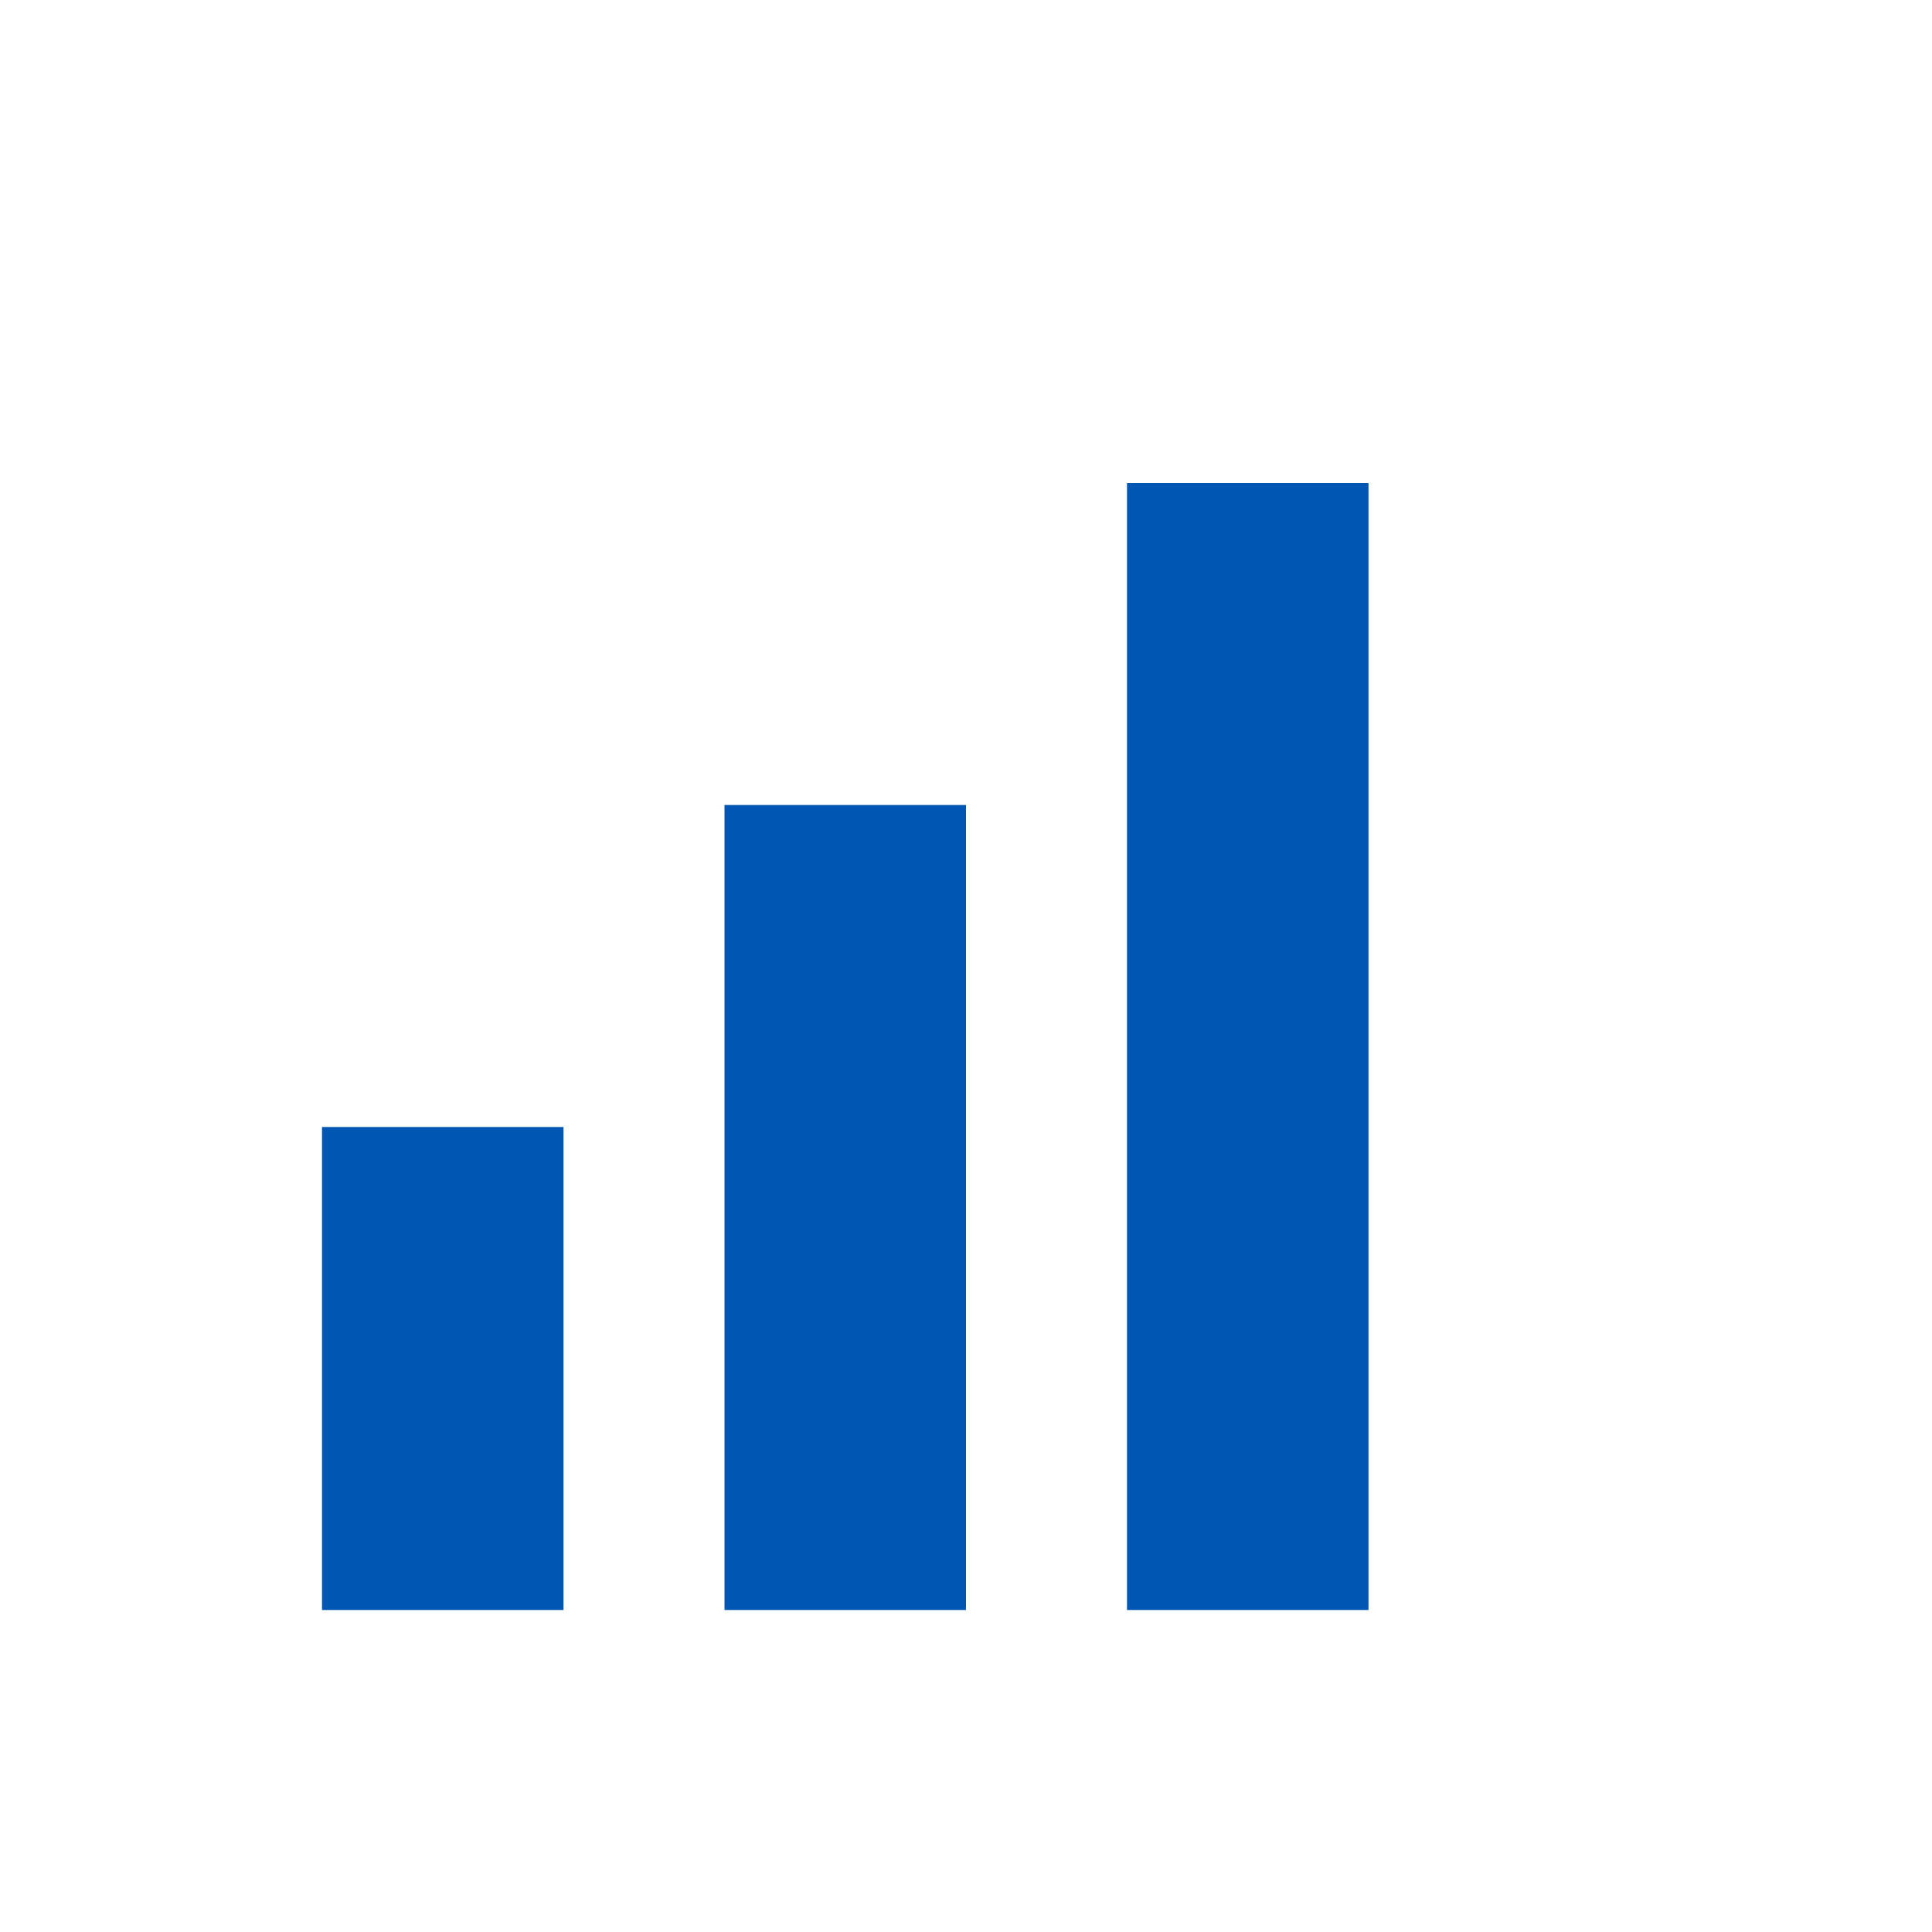
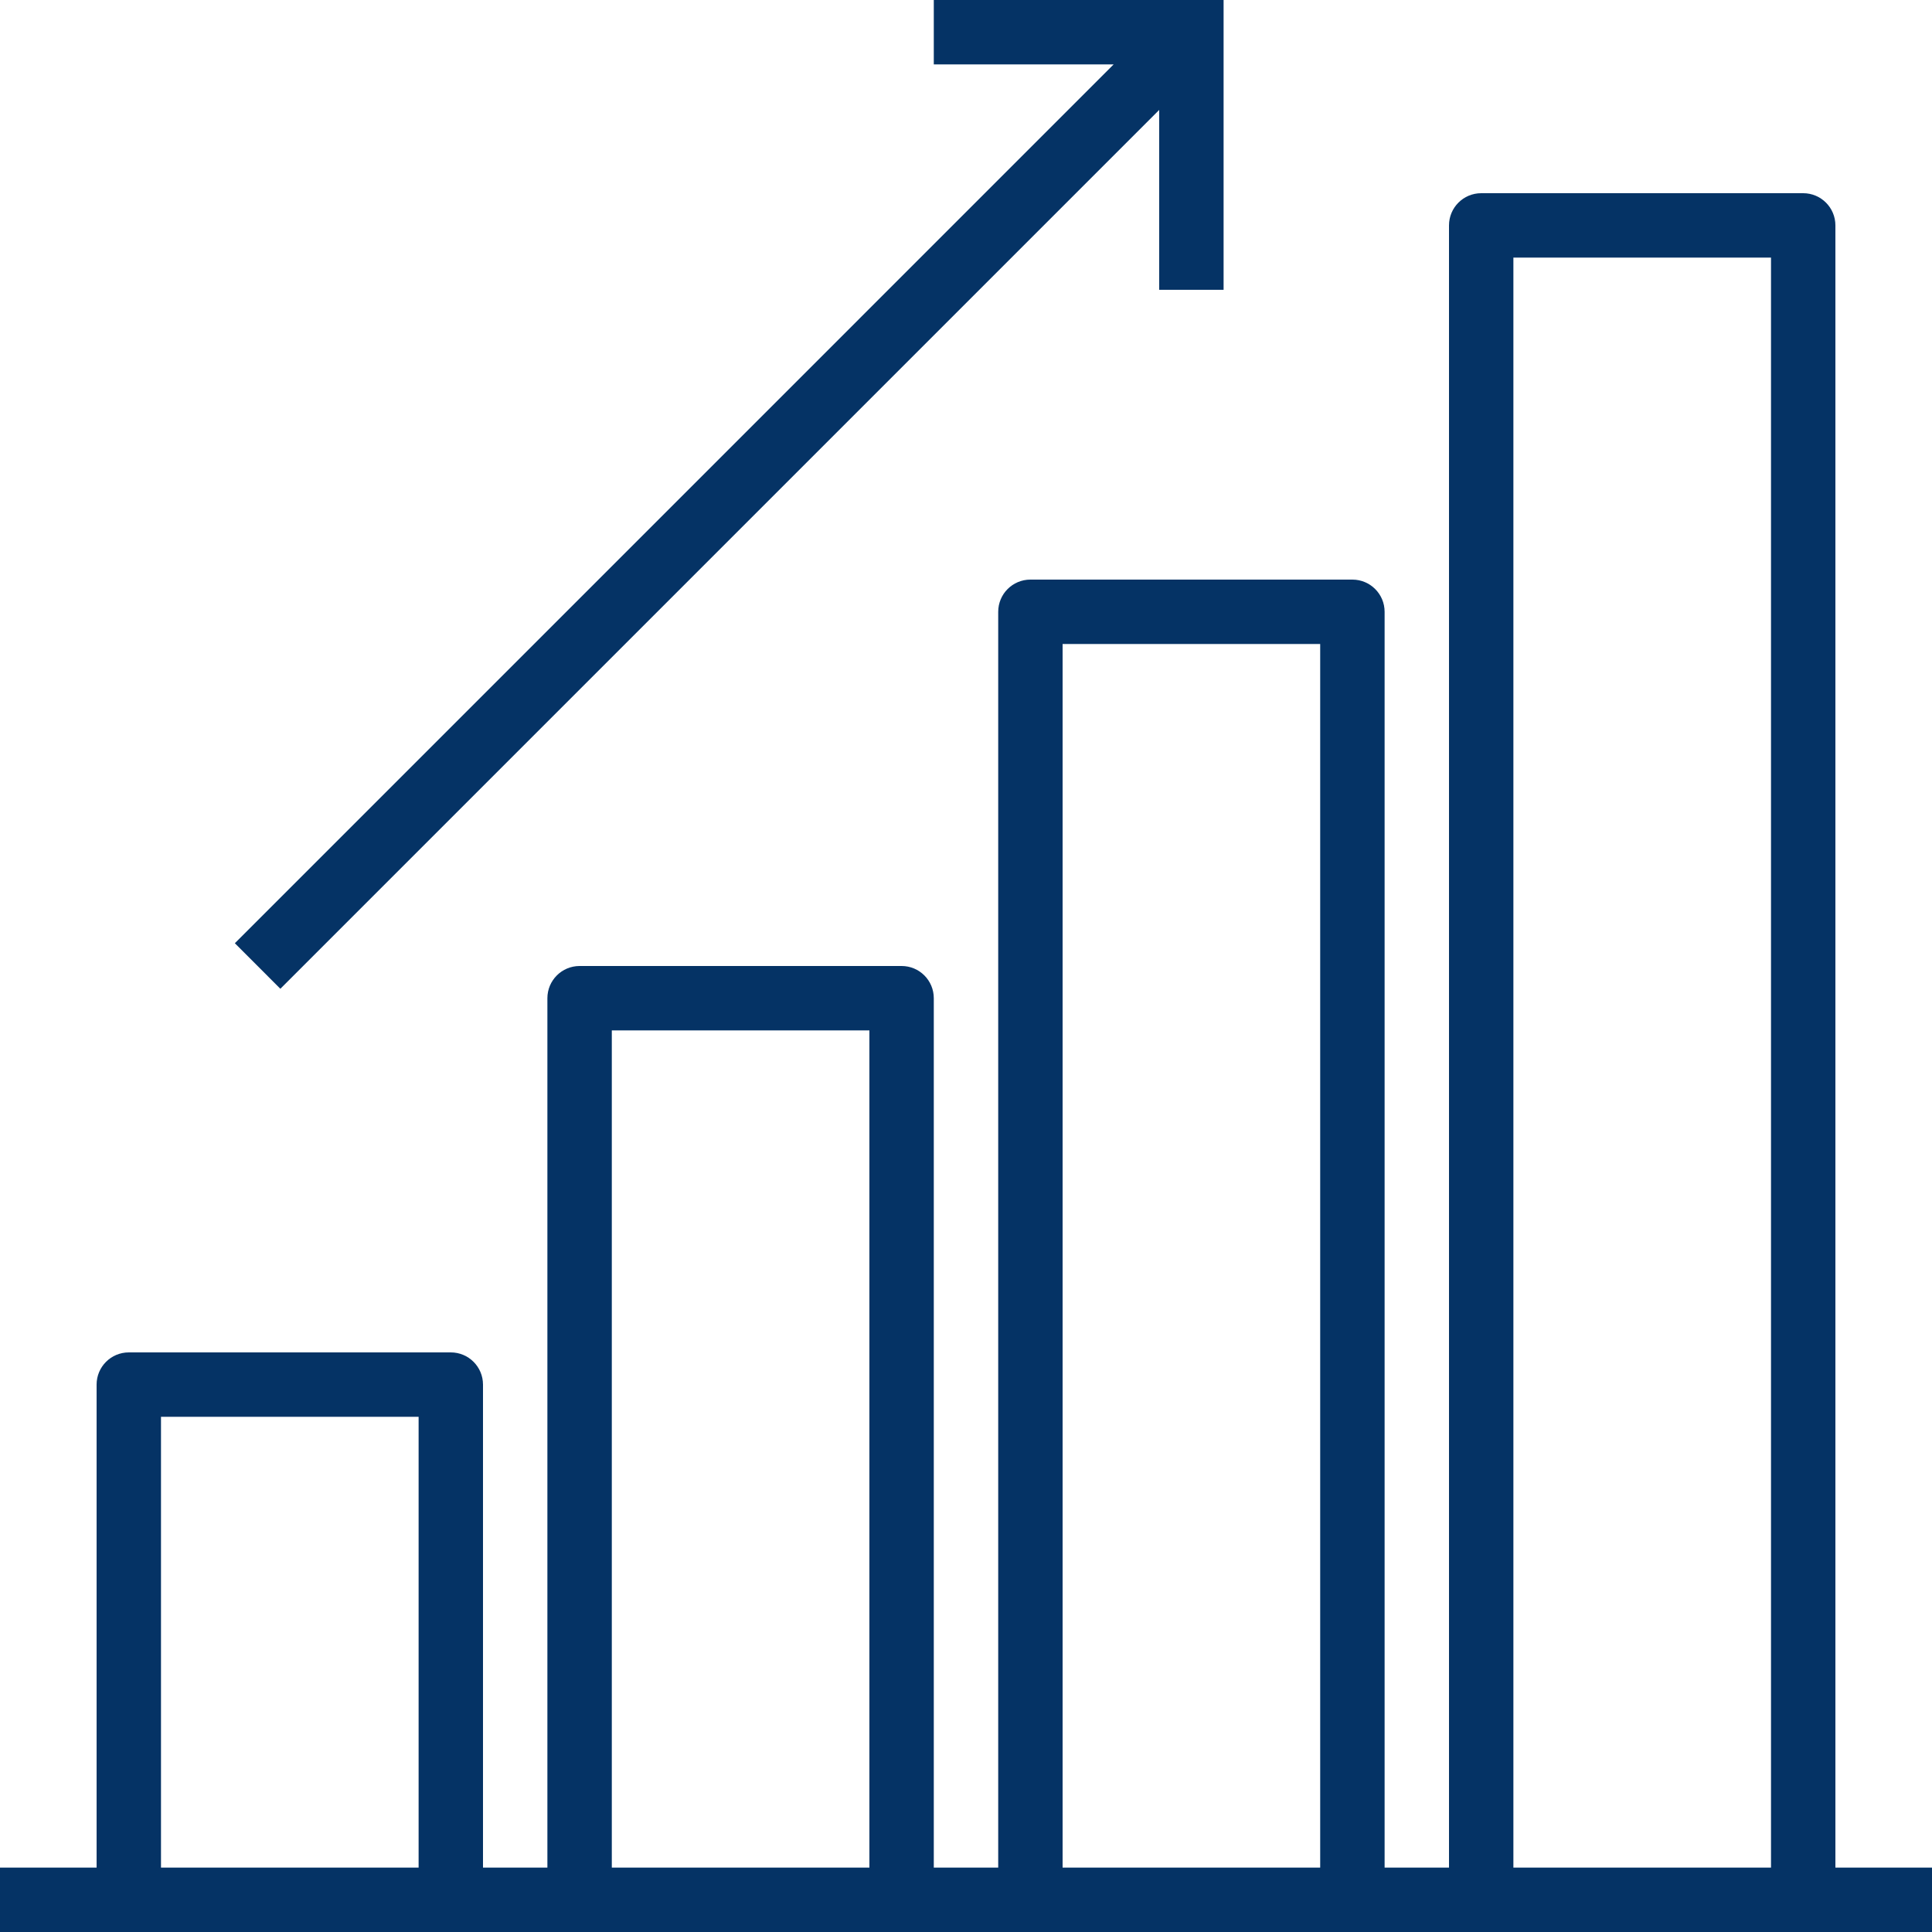
- <svg xmlns="http://www.w3.org/2000/svg" viewBox="0 0 48 48" fill="none">
-   <rect x="8" y="28" width="6" height="12" fill="#0056b3" />
-   <rect x="18" y="20" width="6" height="20" fill="#0056b3" />
-   <rect x="28" y="12" width="6" height="28" fill="#0056b3" />
+ <svg xmlns="http://www.w3.org/2000/svg" width="70" height="70" viewBox="0 0 70 70" fill="none">
+   <path d="M66.5 67.667V8.167C66.5 7.522 65.978 7 65.333 7H53.667C53.022 7 52.5 7.522 52.5 8.167V67.667H50.167V22.167C50.167 21.522 49.644 21 49 21H37.333C36.689 21 36.167 21.522 36.167 22.167V67.667H33.833V36.167C33.833 35.522 33.311 35 32.667 35H21C20.356 35 19.833 35.522 19.833 36.167V67.667H17.5V50.167C17.5 49.522 16.978 49 16.333 49H4.667C4.022 49 3.5 49.522 3.5 50.167V67.667H0V70H70V67.667H66.5ZM15.167 67.667H5.833V51.333H15.167V67.667ZM31.5 67.667H22.167V37.333H31.5V67.667ZM47.833 67.667H38.5V23.333H47.833V67.667ZM64.167 67.667H54.833V9.333H64.167V67.667Z" fill="#053365" />
+   <path d="M10.158 35.825L42 3.983V10.5H44.333V0H33.833V2.333H40.35L8.509 34.175L10.158 35.825Z" fill="#053365" />
</svg>
